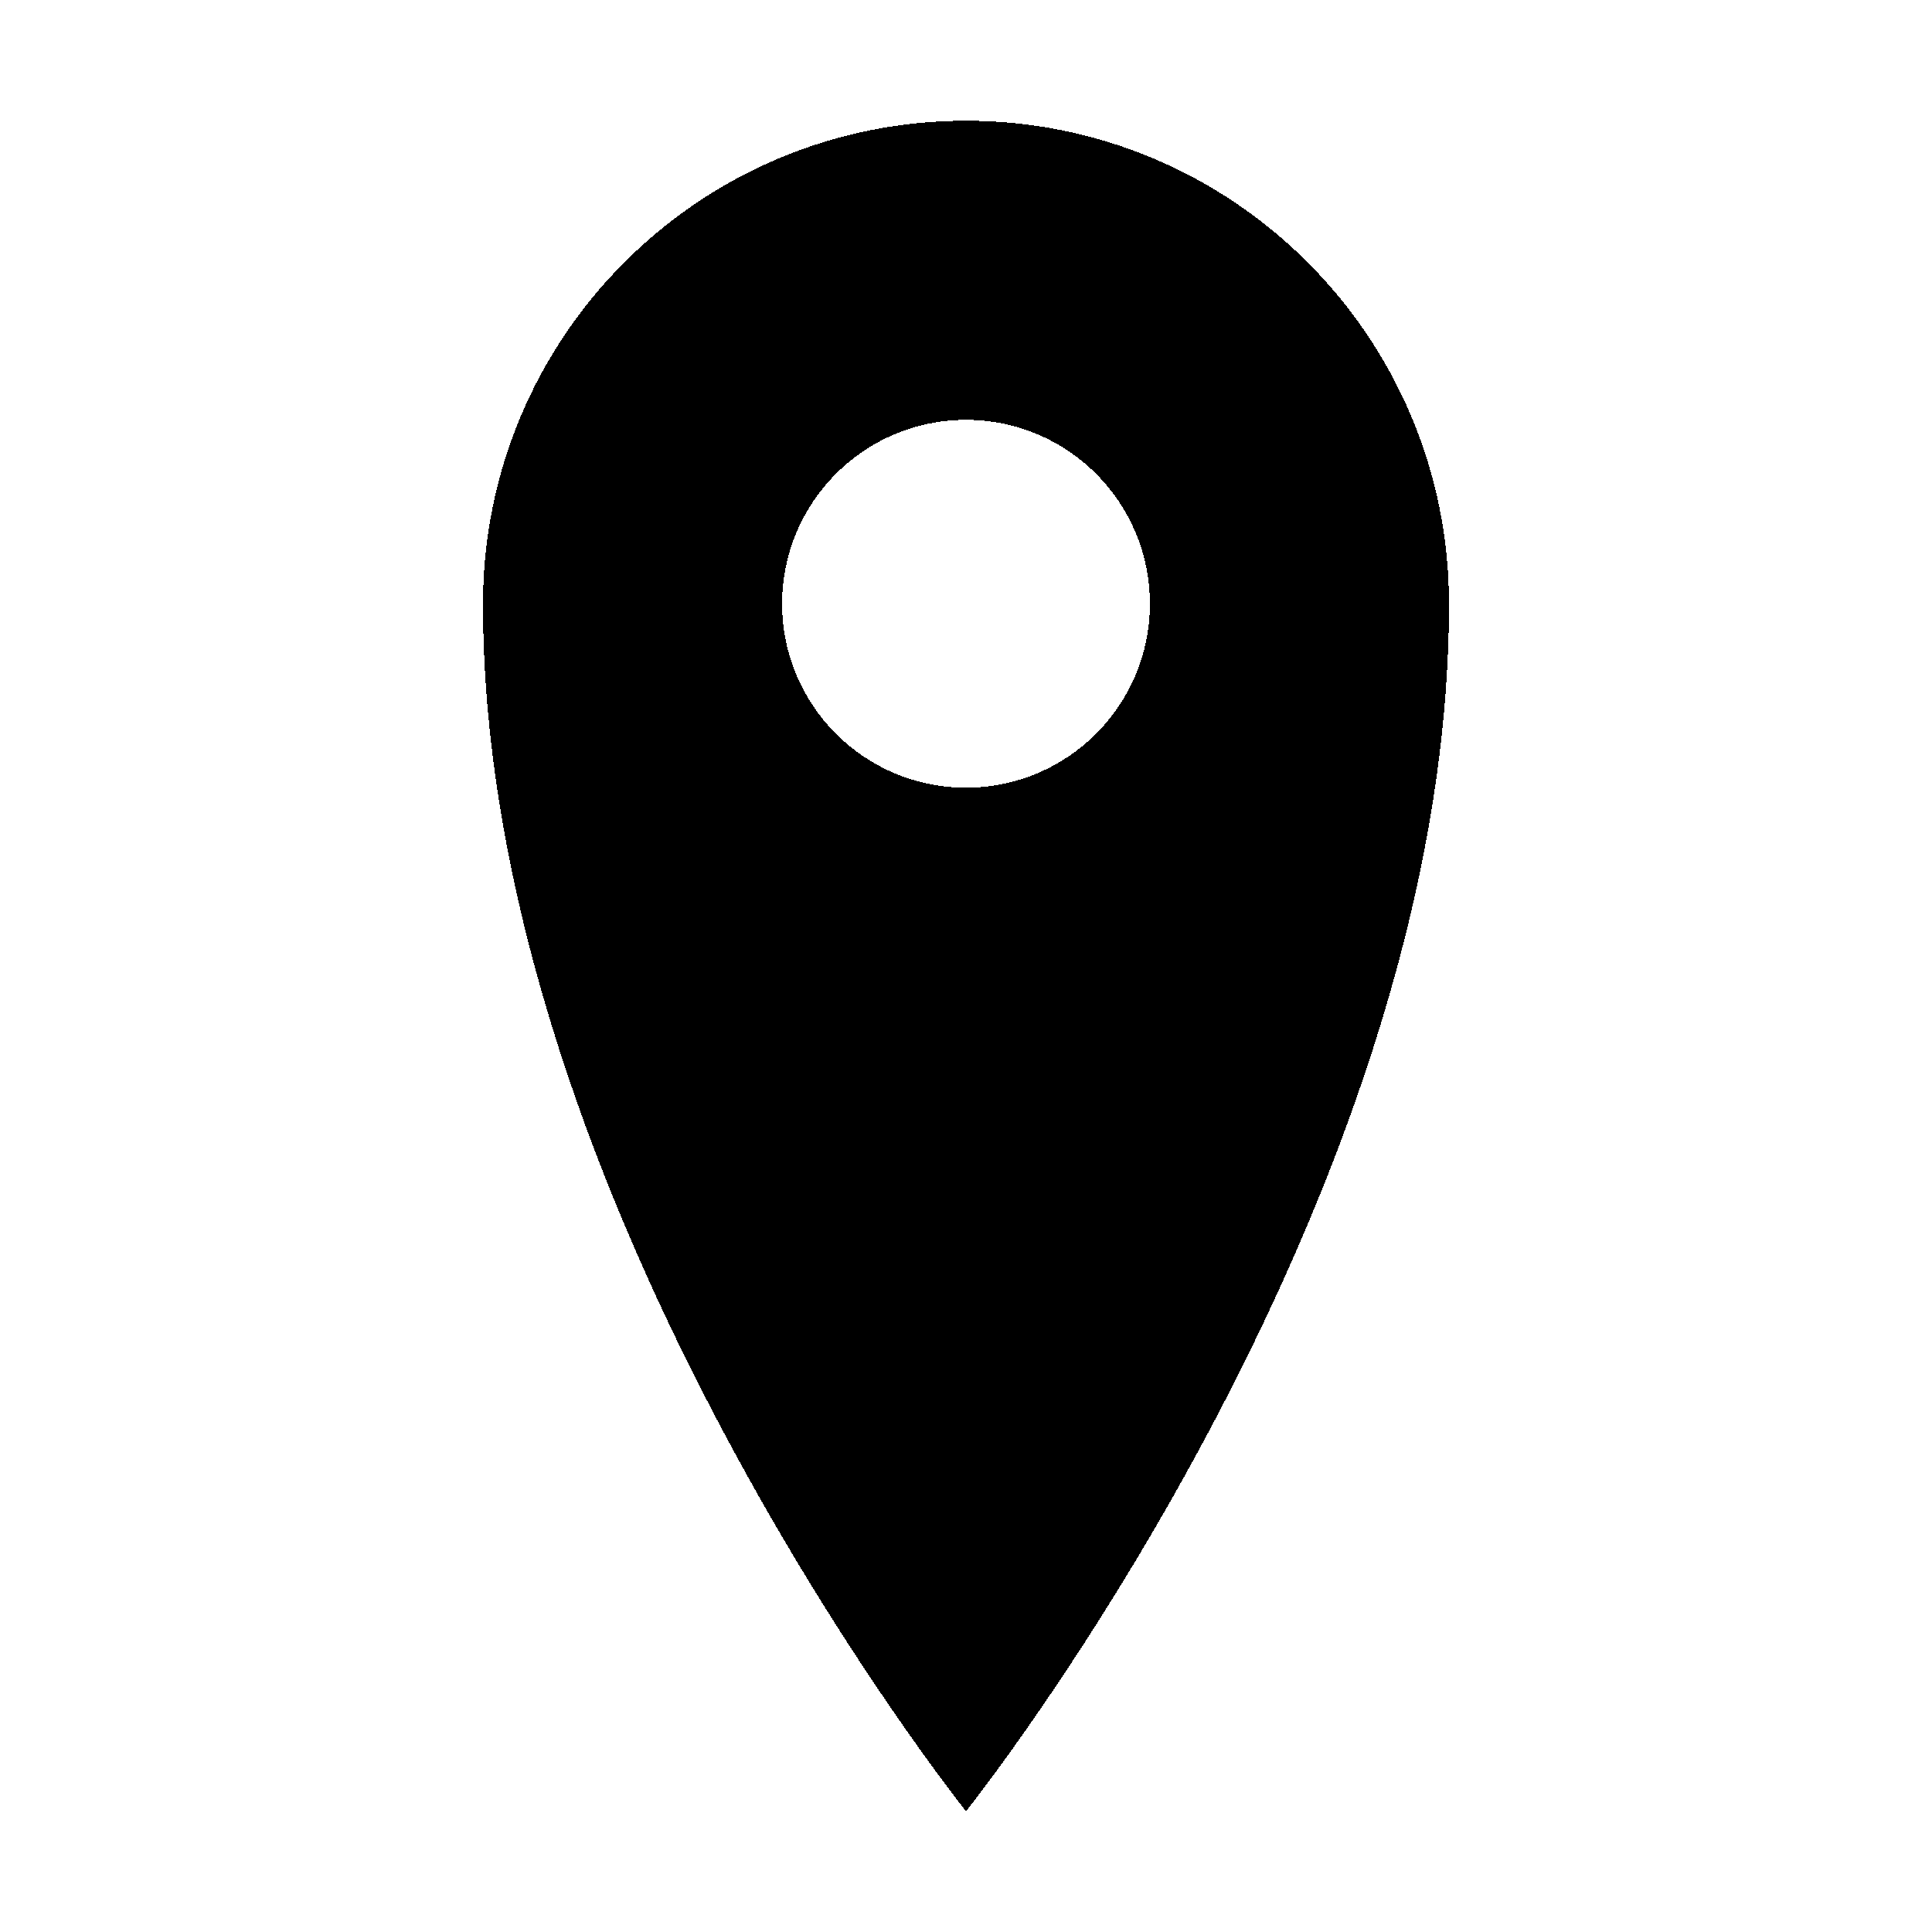
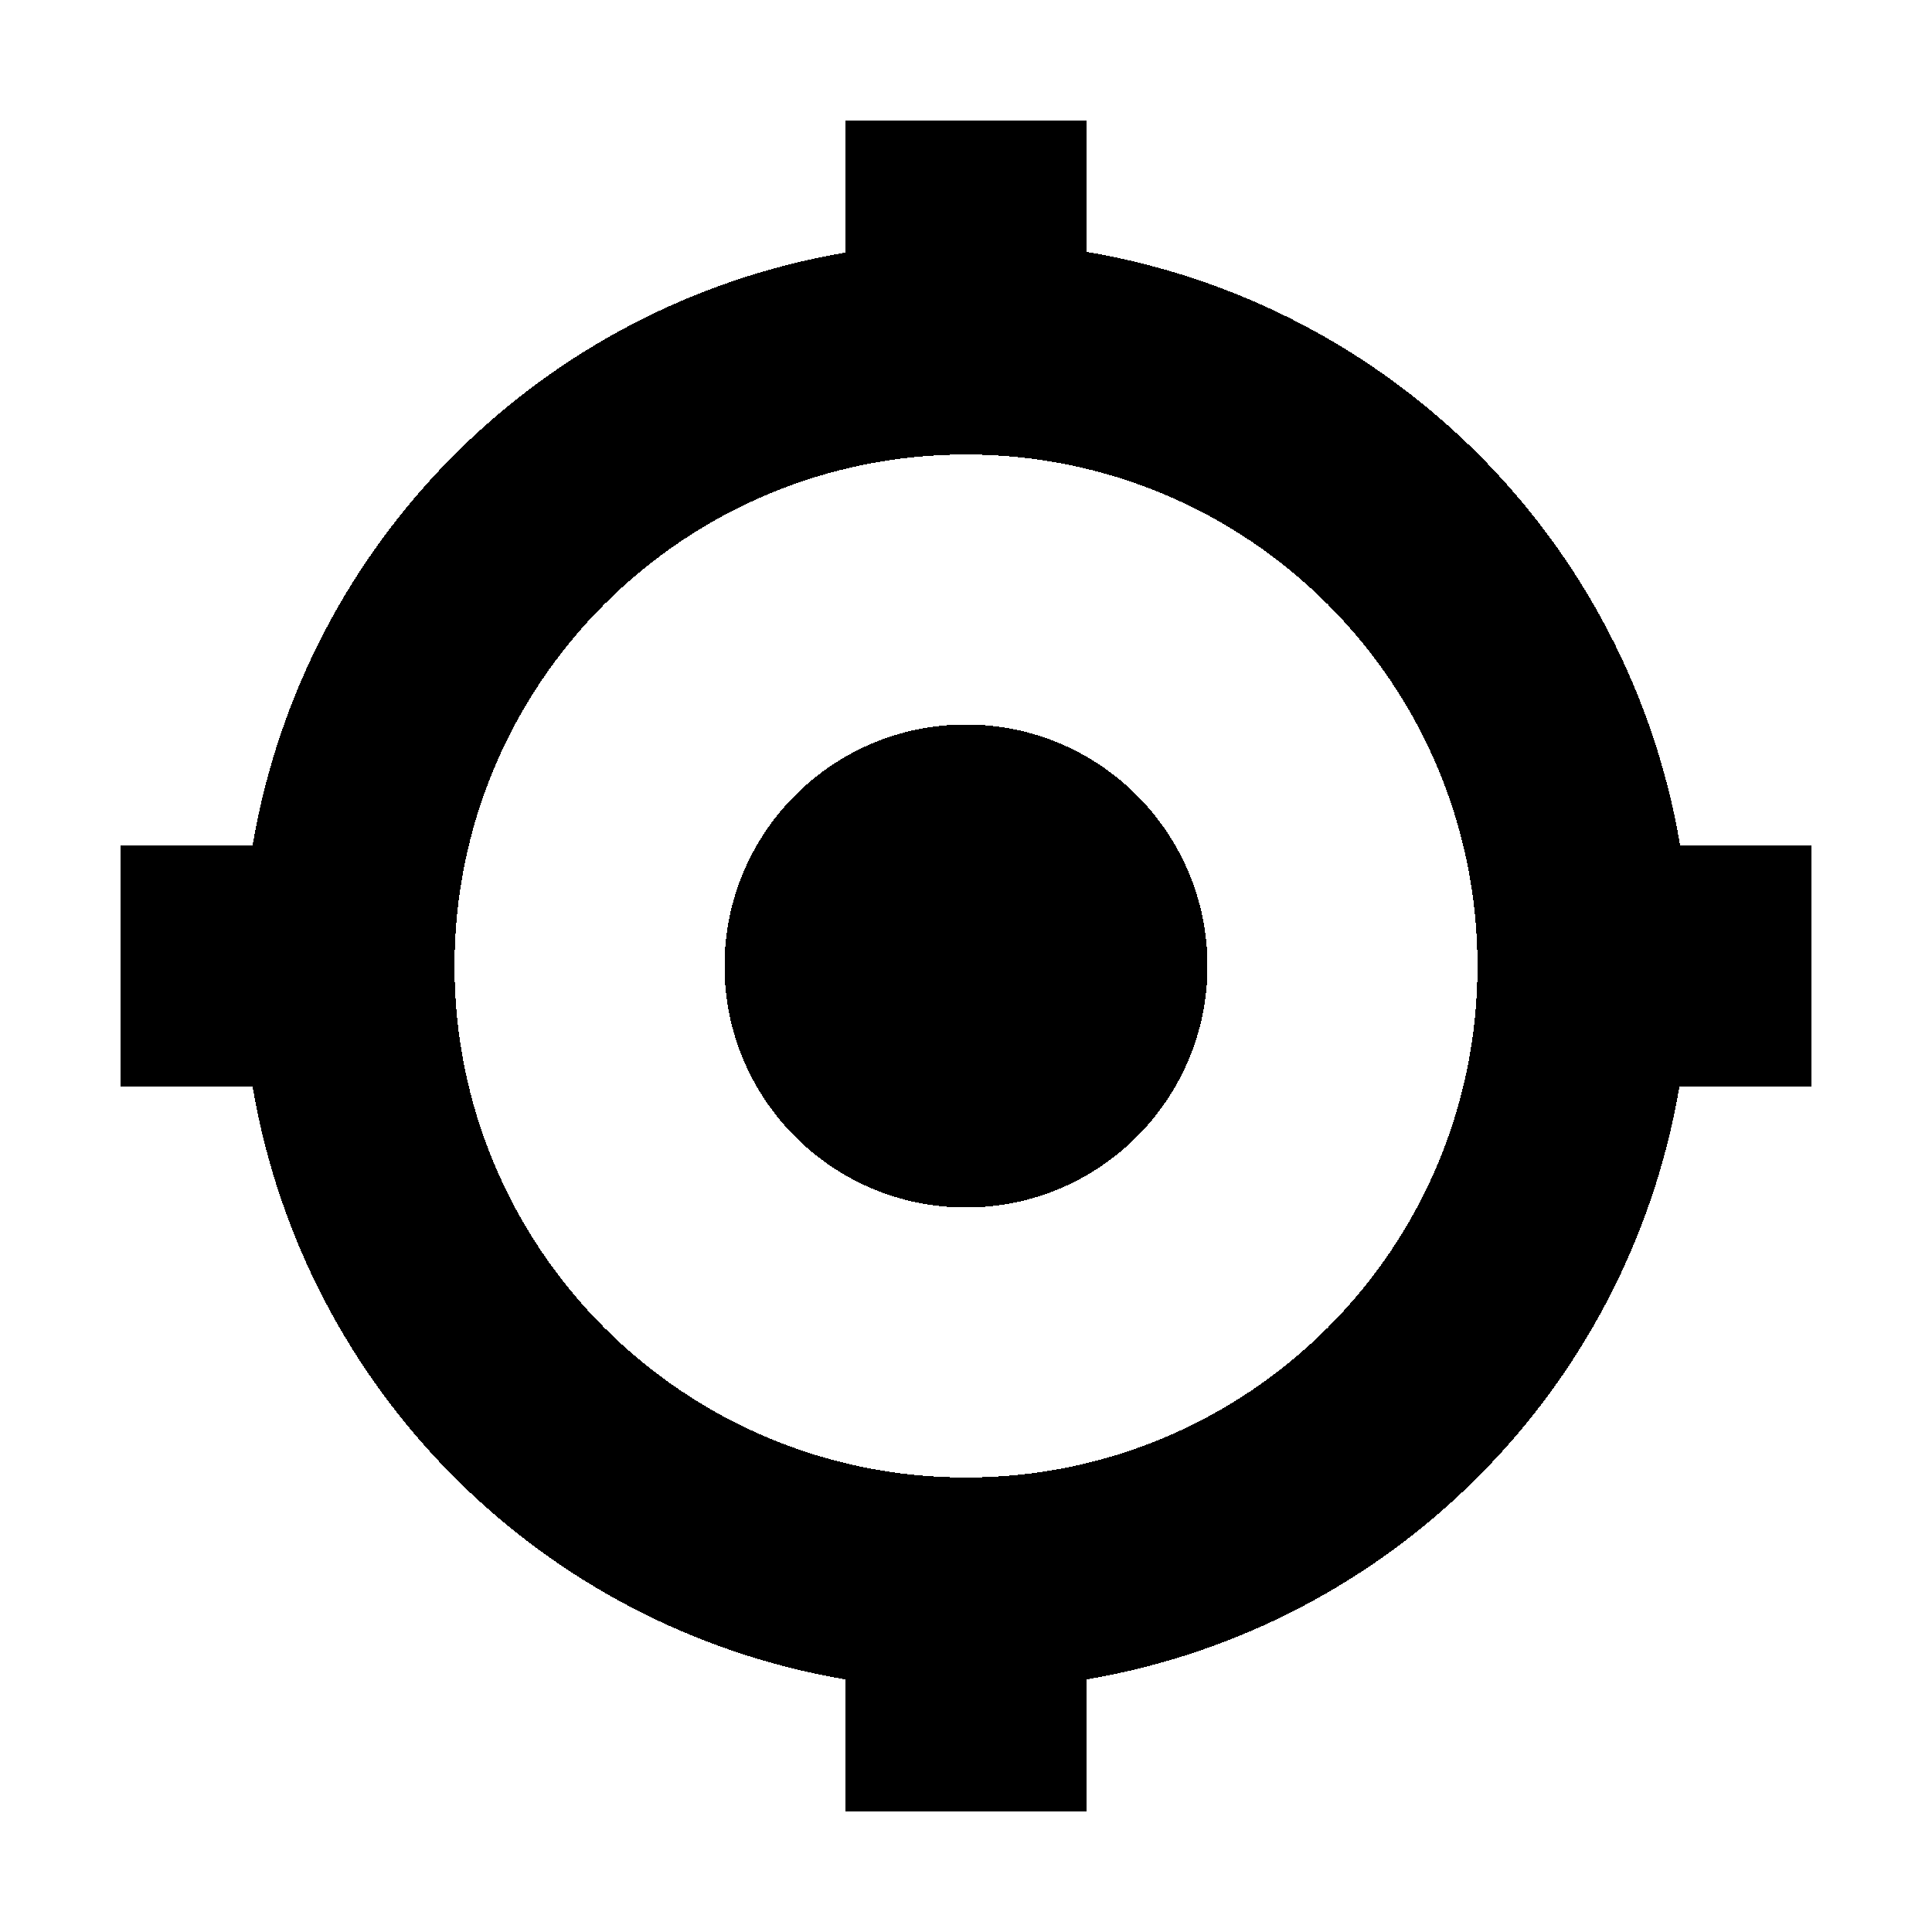
<svg xmlns="http://www.w3.org/2000/svg" xmlns:xlink="http://www.w3.org/1999/xlink" width="16" height="16" id="svg2" version="1.1" shape-rendering="crispEdges">
  <defs id="defs4">
    <linearGradient id="linearGradient5306">
      <stop style="stop-color:#ffffff;stop-opacity:0.099;" offset="0" id="stop5308" />
      <stop style="stop-color:#ffffff;stop-opacity:0;" offset="1" id="stop5310" />
    </linearGradient>
    <linearGradient id="linearGradient5290">
      <stop style="stop-color:#00ffff;stop-opacity:0.098;" offset="0" id="stop5292" />
      <stop id="stop6740" offset="0.5" style="stop-color:#00ff7f;stop-opacity:0.047;" />
      <stop style="stop-color:#00ff00;stop-opacity:0;" offset="1" id="stop5294" />
    </linearGradient>
    <linearGradient id="linearGradient5188">
      <stop style="stop-color:#64b5f6;stop-opacity:0.247;" offset="0" id="stop5198" />
      <stop style="stop-color:#64b5f6;stop-opacity:0;" offset="1" id="stop5192" />
    </linearGradient>
    <linearGradient id="linearGradient3975">
      <stop style="stop-color:#ff5555;stop-opacity:1;" offset="0" id="stop3977" />
    </linearGradient>
    <linearGradient id="linearGradient3969">
      <stop style="stop-color:#87cdde;stop-opacity:1;" offset="0" id="stop3971" />
    </linearGradient>
    <filter id="filter3945" x="0" y="6" width="1.2" style="color-interpolation-filters:sRGB">
      <feDiffuseLighting id="feDiffuseLighting3947" lighting-color="#fdfdfd" surfaceScale="121.495" diffuseConstant="28.448" />
    </filter>
    <filter id="filter3979" style="color-interpolation-filters:sRGB">
      <feFlood flood-opacity="0.2" flood-color="rgb(0,0,0)" result="flood" id="feFlood3981" />
      <feComposite in="flood" in2="SourceGraphic" operator="in" result="composite1" id="feComposite3983" />
      <feGaussianBlur stdDeviation="6" result="blur" id="feGaussianBlur3985" />
      <feOffset dx="0" dy="6" result="offset" id="feOffset3987" />
      <feComposite in="SourceGraphic" in2="offset" operator="over" result="fbSourceGraphic" id="feComposite3989" />
      <feColorMatrix result="fbSourceGraphicAlpha" in="fbSourceGraphic" values="0 0 0 -1 0 0 0 0 -1 0 0 0 0 -1 0 0 0 0 1 0" id="feColorMatrix3991" />
      <feFlood id="feFlood3993" flood-opacity="0.2" flood-color="rgb(0,0,0)" result="flood" in="fbSourceGraphic" />
      <feComposite id="feComposite3995" in2="fbSourceGraphic" in="flood" operator="in" result="composite1" />
      <feGaussianBlur id="feGaussianBlur3997" stdDeviation="6" result="blur" />
      <feOffset id="feOffset3999" dx="0" dy="6" result="offset" />
      <feComposite id="feComposite4001" in2="offset" in="fbSourceGraphic" operator="over" result="composite2" />
    </filter>
    <filter style="color-interpolation-filters:sRGB" id="filter3876">
      <feFlood flood-opacity="0.2" flood-color="rgb(0,0,0)" result="flood" id="feFlood3878" />
      <feComposite in="flood" in2="SourceGraphic" operator="in" result="composite1" id="feComposite3880" />
      <feGaussianBlur stdDeviation="6" result="blur" id="feGaussianBlur3882" />
      <feOffset dx="0" dy="6" result="offset" id="feOffset3884" />
      <feComposite in="SourceGraphic" in2="offset" operator="over" result="fbSourceGraphic" id="feComposite3886" />
      <feColorMatrix result="fbSourceGraphicAlpha" in="fbSourceGraphic" values="0 0 0 -1 0 0 0 0 -1 0 0 0 0 -1 0 0 0 0 1 0" id="feColorMatrix3888" />
      <feFlood id="feFlood3890" flood-opacity="0.397" flood-color="rgb(0,0,0)" result="flood" in="fbSourceGraphic" />
      <feComposite id="feComposite3892" in2="fbSourceGraphic" in="flood" operator="in" result="composite1" />
      <feGaussianBlur id="feGaussianBlur3894" stdDeviation="19.2" result="blur" />
      <feOffset id="feOffset3896" dx="0" dy="6" result="offset" />
      <feComposite id="feComposite3898" in2="offset" in="fbSourceGraphic" operator="over" result="fbSourceGraphic" />
      <feColorMatrix result="fbSourceGraphicAlpha" in="fbSourceGraphic" values="0 0 0 -1 0 0 0 0 -1 0 0 0 0 -1 0 0 0 0 1 0" id="feColorMatrix3900" />
      <feFlood id="feFlood3902" flood-opacity="0.8" flood-color="rgb(0,0,0)" result="flood" in="fbSourceGraphic" />
      <feComposite id="feComposite3904" in2="fbSourceGraphic" in="flood" operator="in" result="composite1" />
      <feGaussianBlur id="feGaussianBlur3906" stdDeviation="19.2" result="blur" />
      <feOffset id="feOffset3908" dx="0" dy="6" result="offset" />
      <feComposite id="feComposite3910" in2="offset" in="fbSourceGraphic" operator="over" result="fbSourceGraphic" />
      <feColorMatrix result="fbSourceGraphicAlpha" in="fbSourceGraphic" values="0 0 0 -1 0 0 0 0 -1 0 0 0 0 -1 0 0 0 0 1 0" id="feColorMatrix3912" />
      <feFlood id="feFlood3914" flood-opacity="0.8" flood-color="rgb(0,0,0)" result="flood" in="fbSourceGraphic" />
      <feComposite id="feComposite3916" in2="fbSourceGraphic" in="flood" operator="in" result="composite1" />
      <feGaussianBlur id="feGaussianBlur3918" stdDeviation="26.1" result="blur" />
      <feOffset id="feOffset3920" dx="0" dy="6" result="offset" />
      <feComposite id="feComposite3922" in2="offset" in="fbSourceGraphic" operator="over" result="fbSourceGraphic" />
      <feColorMatrix result="fbSourceGraphicAlpha" in="fbSourceGraphic" values="0 0 0 -1 0 0 0 0 -1 0 0 0 0 -1 0 0 0 0 1 0" id="feColorMatrix3924" />
      <feFlood id="feFlood3926" flood-opacity="0.8" flood-color="rgb(0,0,0)" result="flood" in="fbSourceGraphic" />
      <feComposite id="feComposite3928" in2="fbSourceGraphic" in="flood" operator="in" result="composite1" />
      <feGaussianBlur id="feGaussianBlur3930" stdDeviation="35.7" result="blur" />
      <feOffset id="feOffset3932" dx="0" dy="6" result="offset" />
      <feComposite id="feComposite3934" in2="offset" in="fbSourceGraphic" operator="over" result="fbSourceGraphic" />
      <feColorMatrix result="fbSourceGraphicAlpha" in="fbSourceGraphic" values="0 0 0 -1 0 0 0 0 -1 0 0 0 0 -1 0 0 0 0 1 0" id="feColorMatrix3936" />
      <feFlood id="feFlood3938" flood-opacity="0.8" flood-color="rgb(0,0,0)" result="flood" in="fbSourceGraphic" />
      <feComposite id="feComposite3940" in2="fbSourceGraphic" in="flood" operator="in" result="composite1" />
      <feGaussianBlur id="feGaussianBlur3942" stdDeviation="6" result="blur" />
      <feOffset id="feOffset3944" dx="0" dy="6" result="offset" />
      <feComposite id="feComposite3946" in2="offset" in="fbSourceGraphic" operator="over" result="fbSourceGraphic" />
      <feColorMatrix result="fbSourceGraphicAlpha" in="fbSourceGraphic" values="0 0 0 -1 0 0 0 0 -1 0 0 0 0 -1 0 0 0 0 1 0" id="feColorMatrix3948" />
      <feFlood id="feFlood3950" flood-opacity="0.8" flood-color="rgb(0,0,0)" result="flood" in="fbSourceGraphic" />
      <feComposite id="feComposite3952" in2="fbSourceGraphic" in="flood" operator="in" result="composite1" />
      <feGaussianBlur id="feGaussianBlur3954" stdDeviation="21.7" result="blur" />
      <feOffset id="feOffset3956" dx="0" dy="6" result="offset" />
      <feComposite id="feComposite3958" in2="offset" in="fbSourceGraphic" operator="over" result="fbSourceGraphic" />
      <feColorMatrix result="fbSourceGraphicAlpha" in="fbSourceGraphic" values="0 0 0 -1 0 0 0 0 -1 0 0 0 0 -1 0 0 0 0 1 0" id="feColorMatrix3960" />
      <feFlood id="feFlood3962" flood-opacity="0.8" flood-color="rgb(0,0,0)" result="flood" in="fbSourceGraphic" />
      <feComposite id="feComposite3964" in2="fbSourceGraphic" in="flood" operator="in" result="composite1" />
      <feGaussianBlur id="feGaussianBlur3966" stdDeviation="21.7" result="blur" />
      <feOffset id="feOffset3968" dx="0" dy="1.9" result="offset" />
      <feComposite id="feComposite3970" in2="offset" in="fbSourceGraphic" operator="over" result="fbSourceGraphic" />
      <feColorMatrix result="fbSourceGraphicAlpha" in="fbSourceGraphic" values="0 0 0 -1 0 0 0 0 -1 0 0 0 0 -1 0 0 0 0 1 0" id="feColorMatrix3972" />
      <feFlood id="feFlood3974" flood-opacity="0.8" flood-color="rgb(0,0,0)" result="flood" in="fbSourceGraphic" />
      <feComposite id="feComposite3976" in2="fbSourceGraphic" in="flood" operator="in" result="composite1" />
      <feGaussianBlur id="feGaussianBlur3978" stdDeviation="21.7" result="blur" />
      <feOffset id="feOffset3980" dx="3.6" dy="1.9" result="offset" />
      <feComposite id="feComposite3982" in2="offset" in="fbSourceGraphic" operator="over" result="fbSourceGraphic" />
      <feColorMatrix result="fbSourceGraphicAlpha" in="fbSourceGraphic" values="0 0 0 -1 0 0 0 0 -1 0 0 0 0 -1 0 0 0 0 1 0" id="feColorMatrix3984" />
      <feFlood id="feFlood3986" flood-opacity="0.8" flood-color="rgb(0,0,0)" result="flood" in="fbSourceGraphic" />
      <feComposite id="feComposite3988" in2="fbSourceGraphic" in="flood" operator="in" result="composite1" />
      <feGaussianBlur id="feGaussianBlur3990" stdDeviation="21.7" result="blur" />
      <feOffset id="feOffset3992" dx="9.6" dy="1.9" result="offset" />
      <feComposite id="feComposite3994" in2="offset" in="fbSourceGraphic" operator="over" result="fbSourceGraphic" />
      <feColorMatrix result="fbSourceGraphicAlpha" in="fbSourceGraphic" values="0 0 0 -1 0 0 0 0 -1 0 0 0 0 -1 0 0 0 0 1 0" id="feColorMatrix3996" />
      <feFlood id="feFlood3998" flood-opacity="0.8" flood-color="rgb(0,0,0)" result="flood" in="fbSourceGraphic" />
      <feComposite id="feComposite4000" in2="fbSourceGraphic" in="flood" operator="in" result="composite1" />
      <feGaussianBlur id="feGaussianBlur4002" stdDeviation="21.7" result="blur" />
      <feOffset id="feOffset4004" dx="1.2" dy="1.9" result="offset" />
      <feComposite id="feComposite4006" in2="offset" in="fbSourceGraphic" operator="over" result="fbSourceGraphic" />
      <feColorMatrix result="fbSourceGraphicAlpha" in="fbSourceGraphic" values="0 0 0 -1 0 0 0 0 -1 0 0 0 0 -1 0 0 0 0 1 0" id="feColorMatrix4008" />
      <feFlood id="feFlood4010" flood-opacity="0.8" flood-color="rgb(0,0,0)" result="flood" in="fbSourceGraphic" />
      <feComposite id="feComposite4012" in2="fbSourceGraphic" in="flood" operator="in" result="composite1" />
      <feGaussianBlur id="feGaussianBlur4014" stdDeviation="21.7" result="blur" />
      <feOffset id="feOffset4016" dx="-1.4" dy="1.9" result="offset" />
      <feComposite id="feComposite4018" in2="offset" in="fbSourceGraphic" operator="over" result="fbSourceGraphic" />
      <feColorMatrix result="fbSourceGraphicAlpha" in="fbSourceGraphic" values="0 0 0 -1 0 0 0 0 -1 0 0 0 0 -1 0 0 0 0 1 0" id="feColorMatrix4020" />
      <feFlood id="feFlood4022" flood-opacity="0.8" flood-color="rgb(0,0,0)" result="flood" in="fbSourceGraphic" />
      <feComposite id="feComposite4024" in2="fbSourceGraphic" in="flood" operator="in" result="composite1" />
      <feGaussianBlur id="feGaussianBlur4026" stdDeviation="21.7" result="blur" />
      <feOffset id="feOffset4028" dx="0.3" dy="1.9" result="offset" />
      <feComposite id="feComposite4030" in2="offset" in="fbSourceGraphic" operator="over" result="fbSourceGraphic" />
      <feColorMatrix result="fbSourceGraphicAlpha" in="fbSourceGraphic" values="0 0 0 -1 0 0 0 0 -1 0 0 0 0 -1 0 0 0 0 1 0" id="feColorMatrix4032" />
      <feFlood id="feFlood4034" flood-opacity="0.8" flood-color="rgb(0,0,0)" result="flood" in="fbSourceGraphic" />
      <feComposite id="feComposite4036" in2="fbSourceGraphic" in="flood" operator="in" result="composite1" />
      <feGaussianBlur id="feGaussianBlur4038" stdDeviation="21.7" result="blur" />
      <feOffset id="feOffset4040" dx="-8.04912e-16" dy="1.9" result="offset" />
      <feComposite id="feComposite4042" in2="offset" in="fbSourceGraphic" operator="over" result="fbSourceGraphic" />
      <feColorMatrix result="fbSourceGraphicAlpha" in="fbSourceGraphic" values="0 0 0 -1 0 0 0 0 -1 0 0 0 0 -1 0 0 0 0 1 0" id="feColorMatrix4044" />
      <feFlood id="feFlood4046" flood-opacity="0.8" flood-color="rgb(0,0,0)" result="flood" in="fbSourceGraphic" />
      <feComposite id="feComposite4048" in2="fbSourceGraphic" in="flood" operator="in" result="composite1" />
      <feGaussianBlur id="feGaussianBlur4050" stdDeviation="21.7" result="blur" />
      <feOffset id="feOffset4052" dx="-8.04912e-16" dy="3.6" result="offset" />
      <feComposite id="feComposite4054" in2="offset" in="fbSourceGraphic" operator="over" result="fbSourceGraphic" />
      <feColorMatrix result="fbSourceGraphicAlpha" in="fbSourceGraphic" values="0 0 0 -1 0 0 0 0 -1 0 0 0 0 -1 0 0 0 0 1 0" id="feColorMatrix4056" />
      <feFlood id="feFlood4058" flood-opacity="0.8" flood-color="rgb(0,0,0)" result="flood" in="fbSourceGraphic" />
      <feComposite id="feComposite4060" in2="fbSourceGraphic" in="flood" operator="in" result="composite1" />
      <feGaussianBlur id="feGaussianBlur4062" stdDeviation="6" result="blur" />
      <feOffset id="feOffset4064" dx="-8.04912e-16" dy="3.6" result="offset" />
      <feComposite id="feComposite4066" in2="offset" in="fbSourceGraphic" operator="over" result="fbSourceGraphic" />
      <feColorMatrix result="fbSourceGraphicAlpha" in="fbSourceGraphic" values="0 0 0 -1 0 0 0 0 -1 0 0 0 0 -1 0 0 0 0 1 0" id="feColorMatrix4080" />
      <feFlood id="feFlood4082" flood-opacity="0.8" flood-color="rgb(0,0,0)" result="flood" in="fbSourceGraphic" />
      <feComposite id="feComposite4084" in2="fbSourceGraphic" in="flood" operator="in" result="composite1" />
      <feGaussianBlur id="feGaussianBlur4086" stdDeviation="6" result="blur" />
      <feOffset id="feOffset4088" dx="-8.04912e-16" dy="3.6" result="offset" />
      <feComposite id="feComposite4090" in2="offset" in="fbSourceGraphic" operator="over" result="fbSourceGraphic" />
      <feColorMatrix result="fbSourceGraphicAlpha" in="fbSourceGraphic" values="0 0 0 -1 0 0 0 0 -1 0 0 0 0 -1 0 0 0 0 1 0" id="feColorMatrix4092" />
      <feFlood id="feFlood4094" flood-opacity="0.8" flood-color="rgb(0,0,0)" result="flood" in="fbSourceGraphic" />
      <feComposite id="feComposite4096" in2="fbSourceGraphic" in="flood" operator="in" result="composite1" />
      <feGaussianBlur id="feGaussianBlur4098" stdDeviation="6" result="blur" />
      <feOffset id="feOffset4100" dx="-8.04912e-16" dy="7.7" result="offset" />
      <feComposite id="feComposite4102" in2="offset" in="fbSourceGraphic" operator="over" result="fbSourceGraphic" />
      <feColorMatrix result="fbSourceGraphicAlpha" in="fbSourceGraphic" values="0 0 0 -1 0 0 0 0 -1 0 0 0 0 -1 0 0 0 0 1 0" id="feColorMatrix4104" />
      <feFlood id="feFlood4106" flood-opacity="0.8" flood-color="rgb(0,0,0)" result="flood" in="fbSourceGraphic" />
      <feComposite id="feComposite4108" in2="fbSourceGraphic" in="flood" operator="in" result="composite1" />
      <feGaussianBlur id="feGaussianBlur4110" stdDeviation="6" result="blur" />
      <feOffset id="feOffset4112" dx="-8.04912e-16" dy="11.6" result="offset" />
      <feComposite id="feComposite4114" in2="offset" in="fbSourceGraphic" operator="over" result="fbSourceGraphic" />
      <feColorMatrix result="fbSourceGraphicAlpha" in="fbSourceGraphic" values="0 0 0 -1 0 0 0 0 -1 0 0 0 0 -1 0 0 0 0 1 0" id="feColorMatrix4116" />
      <feFlood id="feFlood4118" flood-opacity="0.5" flood-color="rgb(0,0,0)" result="flood" in="fbSourceGraphic" />
      <feComposite id="feComposite4120" in2="fbSourceGraphic" in="flood" operator="in" result="composite1" />
      <feGaussianBlur id="feGaussianBlur4122" stdDeviation="6" result="blur" />
      <feOffset id="feOffset4124" dx="-8.04912e-16" dy="11.6" result="offset" />
      <feComposite id="feComposite4126" in2="offset" in="fbSourceGraphic" operator="over" result="fbSourceGraphic" />
      <feColorMatrix result="fbSourceGraphicAlpha" in="fbSourceGraphic" values="0 0 0 -1 0 0 0 0 -1 0 0 0 0 -1 0 0 0 0 1 0" id="feColorMatrix4128" />
      <feFlood id="feFlood4130" flood-opacity="0.3" flood-color="rgb(0,0,0)" result="flood" in="fbSourceGraphic" />
      <feComposite id="feComposite4132" in2="fbSourceGraphic" in="flood" operator="in" result="composite1" />
      <feGaussianBlur id="feGaussianBlur4134" stdDeviation="6" result="blur" />
      <feOffset id="feOffset4136" dx="-8.04912e-16" dy="11.6" result="offset" />
      <feComposite id="feComposite4138" in2="offset" in="fbSourceGraphic" operator="over" result="fbSourceGraphic" />
      <feColorMatrix result="fbSourceGraphicAlpha" in="fbSourceGraphic" values="0 0 0 -1 0 0 0 0 -1 0 0 0 0 -1 0 0 0 0 1 0" id="feColorMatrix4140" />
      <feFlood id="feFlood4142" flood-opacity="0.2" flood-color="rgb(0,0,0)" result="flood" in="fbSourceGraphic" />
      <feComposite id="feComposite4144" in2="fbSourceGraphic" in="flood" operator="in" result="composite1" />
      <feGaussianBlur id="feGaussianBlur4146" stdDeviation="6" result="blur" />
      <feOffset id="feOffset4148" dx="-8.04912e-16" dy="11.6" result="offset" />
      <feComposite id="feComposite4150" in2="offset" in="fbSourceGraphic" operator="over" result="fbSourceGraphic" />
      <feColorMatrix result="fbSourceGraphicAlpha" in="fbSourceGraphic" values="0 0 0 -1 0 0 0 0 -1 0 0 0 0 -1 0 0 0 0 1 0" id="feColorMatrix4152" />
      <feFlood id="feFlood4154" flood-opacity="0.2" flood-color="rgb(0,0,0)" result="flood" in="fbSourceGraphic" />
      <feComposite id="feComposite4156" in2="fbSourceGraphic" in="flood" operator="in" result="composite1" />
      <feGaussianBlur id="feGaussianBlur4158" stdDeviation="6" result="blur" />
      <feOffset id="feOffset4160" dx="-8.04912e-16" dy="11.6" result="offset" />
      <feComposite id="feComposite4162" in2="offset" in="fbSourceGraphic" operator="over" result="fbSourceGraphic" />
      <feColorMatrix result="fbSourceGraphicAlpha" in="fbSourceGraphic" values="0 0 0 -1 0 0 0 0 -1 0 0 0 0 -1 0 0 0 0 1 0" id="feColorMatrix4164" />
      <feFlood id="feFlood4166" flood-opacity="0.2" flood-color="rgb(0,0,0)" result="flood" in="fbSourceGraphic" />
      <feComposite id="feComposite4168" in2="fbSourceGraphic" in="flood" operator="in" result="composite1" />
      <feGaussianBlur id="feGaussianBlur4170" stdDeviation="6" result="blur" />
      <feOffset id="feOffset4172" dx="-8.04912e-16" dy="6" result="offset" />
      <feComposite id="feComposite4174" in2="offset" in="fbSourceGraphic" operator="over" result="composite2" />
    </filter>
    <filter id="filter4522" style="color-interpolation-filters:sRGB">
      <feGaussianBlur stdDeviation="3" id="feGaussianBlur4524" />
      <feColorMatrix result="fbSourceGraphic" values="1 0 0 0 0 0 1 0 0 0 0 0 1 0 0 0 0 0 6 -2.5 " id="feColorMatrix4526" />
    </filter>
    <filter id="filter4576" style="color-interpolation-filters:sRGB">
      <feGaussianBlur stdDeviation="3" id="feGaussianBlur4578" />
      <feColorMatrix result="fbSourceGraphic" values="1 0 0 0 0 0 1 0 0 0 0 0 1 0 0 0 0 0 6 -2.5 " id="feColorMatrix4580" />
    </filter>
    <filter id="filter4576-0" style="color-interpolation-filters:sRGB">
      <feGaussianBlur stdDeviation="3" id="feGaussianBlur4578-8" />
      <feColorMatrix result="fbSourceGraphic" values="1 0 0 0 0 0 1 0 0 0 0 0 1 0 0 0 0 0 6 -2.5 " id="feColorMatrix4580-0" />
    </filter>
    <filter id="filter4576-0-0" style="color-interpolation-filters:sRGB">
      <feGaussianBlur stdDeviation="3" id="feGaussianBlur4578-8-5" />
      <feColorMatrix result="fbSourceGraphic" values="1 0 0 0 0 0 1 0 0 0 0 0 1 0 0 0 0 0 6 -2.5 " id="feColorMatrix4580-0-2" />
    </filter>
    <filter id="filter4576-0-0-4" style="color-interpolation-filters:sRGB">
      <feGaussianBlur stdDeviation="3" id="feGaussianBlur4578-8-5-2" />
      <feColorMatrix result="fbSourceGraphic" values="1 0 0 0 0 0 1 0 0 0 0 0 1 0 0 0 0 0 6 -2.5 " id="feColorMatrix4580-0-2-7" />
    </filter>
    <radialGradient xlink:href="#linearGradient5306" id="radialGradient5296" cx="9" cy="1032.112" fx="9" fy="1032.112" r="10.125" gradientUnits="userSpaceOnUse" gradientTransform="matrix(1.944444,0,0,1.944447,-13.5625,-977.5881)" />
    <linearGradient xlink:href="#linearGradient5306" id="linearGradient5312" x1="-15.75" y1="1029.3" x2="23.625" y2="1029.3" gradientUnits="userSpaceOnUse" />
    <linearGradient id="linearGradient3783-1">
      <stop id="stop3785-2" offset="0" style="stop-color:#1e94d3;stop-opacity:1;" />
      <stop style="stop-color:#1e94d3;stop-opacity:1;" offset="1" id="stop3803-6" />
    </linearGradient>
    <linearGradient gradientUnits="userSpaceOnUse" y2="50" x2="30" y1="90" x1="-10" id="linearGradient3827-7" xlink:href="#linearGradient3783-1" />
    <linearGradient gradientUnits="userSpaceOnUse" y2="50" x2="30" y1="90" x1="-10" id="linearGradient3827" xlink:href="#linearGradient3783" />
    <linearGradient id="linearGradient3783">
      <stop id="stop3785" offset="0" style="stop-color:#1e94d3;stop-opacity:1;" />
      <stop style="stop-color:#1e94d3;stop-opacity:1;" offset="1" id="stop3803" />
    </linearGradient>
    <linearGradient id="linearGradient3821">
      <stop id="stop3823" offset="0" style="stop-color:#37aee2;stop-opacity:1;" />
      <stop id="stop3825" offset="1" style="stop-color:#1e96c8;stop-opacity:1;" />
    </linearGradient>
    <linearGradient id="linearGradient3829">
      <stop style="stop-color:#1f96d4;stop-opacity:1;" offset="0" id="stop3831" />
      <stop style="stop-color:#37aee2;stop-opacity:1;" offset="1" id="stop3833" />
    </linearGradient>
    <linearGradient id="linearGradient3877">
      <stop id="stop3879" offset="0" style="stop-color:#eff7fc;stop-opacity:1;" />
      <stop id="stop3881" offset="1" style="stop-color:#ffffff;stop-opacity:1;" />
    </linearGradient>
    <linearGradient id="linearGradient3689">
      <stop id="stop3691" offset="0" style="stop-color:#f68000;stop-opacity:1;" />
      <stop id="stop3693" offset="1" style="stop-color:#fd9800;stop-opacity:1;" />
    </linearGradient>
    <linearGradient id="linearGradient3675">
      <stop id="stop3677" offset="0" style="stop-color:#ffb900;stop-opacity:1;" />
      <stop id="stop3679" offset="1" style="stop-color:#ffd76b;stop-opacity:1;" />
    </linearGradient>
    <linearGradient y2="463.262" x2="412.23" y1="461.921" x1="-113.893" gradientUnits="userSpaceOnUse" id="linearGradient3840" xlink:href="#linearGradient3675" />
    <linearGradient id="linearGradient3634">
      <stop style="stop-color:#7a8288;stop-opacity:1;" offset="0" id="stop3636" />
      <stop id="stop3638" offset="0.076" style="stop-color:#9fa3a7;stop-opacity:1;" />
      <stop style="stop-color:#7d858b;stop-opacity:1;" offset="1" id="stop3640" />
    </linearGradient>
    <linearGradient y2="12.703" x2="151.346" y1="-0.642" x1="107.209" gradientTransform="matrix(0.2822222,0,0,0.2822222,-0.1398399,-0.01181449)" gradientUnits="userSpaceOnUse" id="linearGradient3838" xlink:href="#linearGradient3634" />
    <linearGradient id="linearGradient3712">
      <stop id="stop3714" offset="0" style="stop-color:#a1abb2;stop-opacity:1;" />
      <stop style="stop-color:#eaeced;stop-opacity:1;" offset="0.148" id="stop3720" />
      <stop id="stop3716" offset="1" style="stop-color:#c6ccd0;stop-opacity:1;" />
    </linearGradient>
    <linearGradient y2="27.389" x2="164.759" y1="12.641" x1="104.886" gradientUnits="userSpaceOnUse" id="linearGradient3836" xlink:href="#linearGradient3712" />
    <linearGradient id="linearGradient3702">
      <stop id="stop3704" offset="0" style="stop-color:#7a8288;stop-opacity:1;" />
      <stop style="stop-color:#9fa3a7;stop-opacity:1;" offset="0.529" id="stop3710" />
      <stop id="stop3706" offset="1" style="stop-color:#7d858b;stop-opacity:1;" />
    </linearGradient>
    <linearGradient y2="268.415" x2="334.031" y1="252.484" x1="18.875" gradientUnits="userSpaceOnUse" id="linearGradient3834" xlink:href="#linearGradient3702" />
    <linearGradient id="linearGradient3626">
      <stop style="stop-color:#a1abb2;stop-opacity:1;" offset="0" id="stop3628" />
      <stop id="stop3630" offset="0.083" style="stop-color:#eaeced;stop-opacity:1;" />
      <stop style="stop-color:#c6ccd0;stop-opacity:1;" offset="1" id="stop3632" />
    </linearGradient>
    <linearGradient y2="290.7" x2="278.432" y1="228.6" x1="44.104" gradientUnits="userSpaceOnUse" id="linearGradient3832" xlink:href="#linearGradient3626" />
    <linearGradient id="linearGradient3646">
      <stop id="stop3648" offset="0" style="stop-color:#f48200;stop-opacity:0;" />
      <stop style="stop-color:#f48200;stop-opacity:0.728;" offset="0.589" id="stop3654" />
      <stop id="stop3658" offset="0.816" style="stop-color:#cc5f00;stop-opacity:1;" />
      <stop id="stop3650" offset="1" style="stop-color:#a43d00;stop-opacity:1;" />
    </linearGradient>
    <linearGradient y2="55.356" x2="261.622" y1="70.105" x1="115.202" gradientUnits="userSpaceOnUse" id="linearGradient3830" xlink:href="#linearGradient3646" />
    <linearGradient id="linearGradient3668">
      <stop style="stop-color:#9b4400;stop-opacity:1;" offset="0" id="stop3670" />
      <stop style="stop-color:#e56300;stop-opacity:1;" offset="1" id="stop3672" />
    </linearGradient>
    <linearGradient y2="108.988" x2="93.522" y1="102.284" x1="64.751" gradientUnits="userSpaceOnUse" id="linearGradient3828" xlink:href="#linearGradient3668" />
    <linearGradient id="linearGradient3649">
      <stop id="stop3651" offset="0" style="stop-color:#e26400;stop-opacity:1;" />
      <stop id="stop3653" offset="1" style="stop-color:#ffb900;stop-opacity:1;" />
    </linearGradient>
    <linearGradient y2="125.316" x2="44.376" y1="100.342" x1="40.775" gradientTransform="matrix(1,0,0,1.020233,0,-1.423461)" gradientUnits="userSpaceOnUse" id="linearGradient3826" xlink:href="#linearGradient3649" />
    <linearGradient id="linearGradient3689-2">
      <stop id="stop3691-2" offset="0" style="stop-color:#f68000;stop-opacity:1;" />
      <stop id="stop3693-3" offset="1" style="stop-color:#fd9800;stop-opacity:1;" />
    </linearGradient>
    <linearGradient id="linearGradient3675-8">
      <stop id="stop3677-4" offset="0" style="stop-color:#ffb900;stop-opacity:1;" />
      <stop id="stop3679-7" offset="1" style="stop-color:#ffd76b;stop-opacity:1;" />
    </linearGradient>
    <linearGradient y2="463.262" x2="412.23" y1="461.921" x1="-113.893" gradientUnits="userSpaceOnUse" id="linearGradient3840-4" xlink:href="#linearGradient3675-8" />
    <linearGradient id="linearGradient3634-7">
      <stop style="stop-color:#7a8288;stop-opacity:1;" offset="0" id="stop3636-4" />
      <stop id="stop3638-6" offset="0.076" style="stop-color:#9fa3a7;stop-opacity:1;" />
      <stop style="stop-color:#7d858b;stop-opacity:1;" offset="1" id="stop3640-9" />
    </linearGradient>
    <linearGradient y2="12.703" x2="151.346" y1="-0.642" x1="107.209" gradientTransform="matrix(0.2822222,0,0,0.2822222,-0.1398399,-0.01181449)" gradientUnits="userSpaceOnUse" id="linearGradient3838-1" xlink:href="#linearGradient3634-7" />
    <linearGradient id="linearGradient3712-7">
      <stop id="stop3714-7" offset="0" style="stop-color:#a1abb2;stop-opacity:1;" />
      <stop style="stop-color:#eaeced;stop-opacity:1;" offset="0.148" id="stop3720-2" />
      <stop id="stop3716-3" offset="1" style="stop-color:#c6ccd0;stop-opacity:1;" />
    </linearGradient>
    <linearGradient y2="27.389" x2="164.759" y1="12.641" x1="104.886" gradientUnits="userSpaceOnUse" id="linearGradient3836-7" xlink:href="#linearGradient3712-7" />
    <linearGradient id="linearGradient3702-3">
      <stop id="stop3704-5" offset="0" style="stop-color:#7a8288;stop-opacity:1;" />
      <stop style="stop-color:#9fa3a7;stop-opacity:1;" offset="0.529" id="stop3710-4" />
      <stop id="stop3706-4" offset="1" style="stop-color:#7d858b;stop-opacity:1;" />
    </linearGradient>
    <linearGradient y2="268.415" x2="334.031" y1="252.484" x1="18.875" gradientUnits="userSpaceOnUse" id="linearGradient3834-9" xlink:href="#linearGradient3702-3" />
    <linearGradient id="linearGradient3626-6">
      <stop style="stop-color:#a1abb2;stop-opacity:1;" offset="0" id="stop3628-0" />
      <stop id="stop3630-5" offset="0.083" style="stop-color:#eaeced;stop-opacity:1;" />
      <stop style="stop-color:#c6ccd0;stop-opacity:1;" offset="1" id="stop3632-7" />
    </linearGradient>
    <linearGradient y2="290.7" x2="278.432" y1="228.6" x1="44.104" gradientUnits="userSpaceOnUse" id="linearGradient3832-3" xlink:href="#linearGradient3626-6" />
    <linearGradient id="linearGradient3646-6">
      <stop id="stop3648-6" offset="0" style="stop-color:#f48200;stop-opacity:0;" />
      <stop style="stop-color:#f48200;stop-opacity:0.728;" offset="0.589" id="stop3654-6" />
      <stop id="stop3658-4" offset="0.816" style="stop-color:#cc5f00;stop-opacity:1;" />
      <stop id="stop3650-0" offset="1" style="stop-color:#a43d00;stop-opacity:1;" />
    </linearGradient>
    <linearGradient y2="55.356" x2="261.622" y1="70.105" x1="115.202" gradientUnits="userSpaceOnUse" id="linearGradient3830-6" xlink:href="#linearGradient3646-6" />
    <linearGradient id="linearGradient3668-5">
      <stop style="stop-color:#9b4400;stop-opacity:1;" offset="0" id="stop3670-3" />
      <stop style="stop-color:#e56300;stop-opacity:1;" offset="1" id="stop3672-2" />
    </linearGradient>
    <linearGradient y2="108.988" x2="93.522" y1="102.284" x1="64.751" gradientUnits="userSpaceOnUse" id="linearGradient3828-1" xlink:href="#linearGradient3668-5" />
    <linearGradient id="linearGradient3649-3">
      <stop id="stop3651-9" offset="0" style="stop-color:#e26400;stop-opacity:1;" />
      <stop id="stop3653-7" offset="1" style="stop-color:#ffb900;stop-opacity:1;" />
    </linearGradient>
    <linearGradient y2="125.316" x2="44.376" y1="100.342" x1="40.775" gradientTransform="matrix(1,0,0,1.020233,0,-1.423461)" gradientUnits="userSpaceOnUse" id="linearGradient3826-1" xlink:href="#linearGradient3649-3" />
    <linearGradient id="linearGradient2460" y2="44.984" gradientUnits="userSpaceOnUse" x2="19.36" y1="21.031" x1="19.245">
      <stop id="stop3602" style="stop-color:#fafafa;stop-opacity:1;" offset="0" />
      <stop id="stop3604" style="stop-color:#f0f0f0;stop-opacity:1;" offset="1" />
    </linearGradient>
    <linearGradient xlink:href="#linearGradient2460" id="linearGradient3157" gradientUnits="userSpaceOnUse" gradientTransform="matrix(12.10256,0,0,12.10256,-34.46825,-46.18711)" x1="18.93" y1="6.295" x2="19.36" y2="36.644" />
    <linearGradient id="linearGradient5479-2">
      <stop id="stop5481-7" offset="0" style="stop-color:#be5300;stop-opacity:1;" />
      <stop style="stop-color:#f07300;stop-opacity:1" offset="0.763" id="stop5483-4" />
      <stop id="stop5485-2" offset="1" style="stop-color:#e67700;stop-opacity:1;" />
    </linearGradient>
    <linearGradient y2="134.644" x2="128.507" y1="101.118" x1="4.11" gradientTransform="matrix(1.235159,0,0,1.235159,262.2571,326.9873)" gradientUnits="userSpaceOnUse" id="linearGradient3900" xlink:href="#linearGradient5479-2" />
    <linearGradient id="linearGradient5479-6">
      <stop style="stop-color:#be5300;stop-opacity:1;" offset="0" id="stop5481-6" />
      <stop id="stop5483-0" offset="0.763" style="stop-color:#f07300;stop-opacity:1" />
      <stop style="stop-color:#e67700;stop-opacity:1;" offset="1" id="stop5485-5" />
    </linearGradient>
    <linearGradient xlink:href="#linearGradient5479-6" id="linearGradient5467-1" gradientUnits="userSpaceOnUse" gradientTransform="matrix(1.235159,0,0,1.235159,262.2571,326.9873)" x1="4.11" y1="101.118" x2="128.507" y2="134.644" />
    <linearGradient id="linearGradient5447">
      <stop id="stop5451" offset="0" style="stop-color:#e66e00;stop-opacity:1;" />
      <stop style="stop-color:#e67700;stop-opacity:1;" offset="1" id="stop5453" />
    </linearGradient>
    <linearGradient id="linearGradient5479">
      <stop style="stop-color:#be5300;stop-opacity:1;" offset="0" id="stop5481" />
      <stop id="stop5483" offset="0.763" style="stop-color:#f07300;stop-opacity:1" />
      <stop style="stop-color:#e67700;stop-opacity:1;" offset="1" id="stop5485" />
    </linearGradient>
    <linearGradient xlink:href="#linearGradient5479" id="linearGradient5467" gradientUnits="userSpaceOnUse" gradientTransform="matrix(1.235159,0,0,1.235159,262.2571,326.9873)" x1="4.11" y1="101.118" x2="128.507" y2="134.644" />
    <linearGradient gradientTransform="matrix(1.005865,0,0,0.994169,100,0)" gradientUnits="userSpaceOnUse" id="linearGradient3416" y2="7.017" x2="45.448" y1="92.54" x1="45.448">
      <stop offset="0" style="stop-color:#000000;stop-opacity:1" id="stop3418" />
      <stop offset="1" style="stop-color:#000000;stop-opacity:0.588" id="stop3420" />
    </linearGradient>
    <linearGradient xlink:href="#ButtonShadow-0-1-1-5" id="linearGradient5342" gradientUnits="userSpaceOnUse" gradientTransform="matrix(1.007415,0,0,1.007415,-810.4888,593.1369)" x1="1012.513" y1="484.417" x2="1006.808" y2="20.626" />
    <linearGradient gradientTransform="matrix(1.005865,0,0,0.994169,100,0)" gradientUnits="userSpaceOnUse" id="linearGradient3409" y2="7.017" x2="45.448" y1="92.54" x1="45.448">
      <stop offset="0" style="stop-color:#000000;stop-opacity:1" id="stop3411" />
      <stop offset="1" style="stop-color:#000000;stop-opacity:0.588" id="stop3413" />
    </linearGradient>
    <linearGradient gradientTransform="matrix(1.005865,0,0,0.994169,100,0)" gradientUnits="userSpaceOnUse" id="linearGradient3402" y2="7.017" x2="45.448" y1="92.54" x1="45.448">
      <stop offset="0" style="stop-color:#000000;stop-opacity:1" id="stop3404" />
      <stop offset="1" style="stop-color:#000000;stop-opacity:0.588" id="stop3406" />
    </linearGradient>
    <linearGradient gradientTransform="matrix(1.005865,0,0,0.994169,100,0)" gradientUnits="userSpaceOnUse" id="linearGradient3395" y2="7.017" x2="45.448" y1="92.54" x1="45.448">
      <stop offset="0" style="stop-color:#000000;stop-opacity:1" id="stop3397" />
      <stop offset="1" style="stop-color:#000000;stop-opacity:0.588" id="stop3399" />
    </linearGradient>
    <linearGradient gradientTransform="matrix(1.005865,0,0,0.994169,100,0)" gradientUnits="userSpaceOnUse" id="ButtonShadow-0-1-1-5" y2="7.017" x2="45.448" y1="92.54" x1="45.448">
      <stop offset="0" style="stop-color:#000000;stop-opacity:1" id="stop3750-8-9-3-6" />
      <stop offset="1" style="stop-color:#000000;stop-opacity:0.588" id="stop3752-5-6-4-2" />
    </linearGradient>
    <linearGradient id="linearGradient4046">
      <stop offset="0" style="stop-color:#000000;stop-opacity:1;" id="stop4048" />
      <stop offset="1" style="stop-color:#ffffff;stop-opacity:0.2" id="stop4050" />
    </linearGradient>
    <linearGradient id="linearGradient3737">
      <stop offset="0" style="stop-color:#ffffff;stop-opacity:1" id="stop3739" />
      <stop offset="1" style="stop-color:#ffffff;stop-opacity:0" id="stop3741" />
    </linearGradient>
    <linearGradient id="linearGradient4487">
      <stop offset="0" style="stop-color:#000000;stop-opacity:1" id="stop4489" />
      <stop offset="1" style="stop-color:#000000;stop-opacity:0" id="stop4491" />
    </linearGradient>
    <linearGradient y2="251.661" x2="1011.953" y1="476.26" x1="1016.104" gradientTransform="translate(-146.2203,369.0885)" gradientUnits="userSpaceOnUse" id="linearGradient4082" xlink:href="#linearGradient4487" />
    <linearGradient xlink:href="#SVGID_2_" id="linearGradient3803" x1="259.994" y1="44" x2="259.994" y2="464" gradientUnits="userSpaceOnUse" />
    <linearGradient y2="217.459" x2="200.051" y1="185.074" x1="200.051" gradientTransform="matrix(9.257474,0,0,9.257474,-1595.928,-1607.211)" gradientUnits="userSpaceOnUse" id="linearGradient3017" xlink:href="#SVGID_2_" />
    <linearGradient xlink:href="#SVGID_2_" id="linearGradient3021" gradientUnits="userSpaceOnUse" gradientTransform="matrix(13.57763,0,0,13.57763,-2026.162,-2566.71)" x1="200.051" y1="185.074" x2="200.051" y2="217.459" />
    <linearGradient y2="217.459" x2="200.051" y1="185.074" x1="200.051" gradientUnits="userSpaceOnUse" id="SVGID_2_">
      <stop id="stop13" style="stop-color:#61B74A" offset="0" />
      <stop id="stop15" style="stop-color:#449934" offset="1" />
    </linearGradient>
    <radialGradient gradientUnits="userSpaceOnUse" gradientTransform="matrix(1,0,0,1.049991,0,-19.27059)" r="191.619" fy="385.484" fx="558.354" cy="385.484" cx="558.354" id="radialGradient3867" xlink:href="#XMLID_74_-8-1" />
    <linearGradient y2="48.085" x2="78.466" y1="56.301" x1="64.478" gradientUnits="userSpaceOnUse" id="XMLID_74_-8-1">
      <stop id="stop155-3-8" style="stop-color:#ffffff;stop-opacity:1;" offset="0" />
      <stop id="stop157-94-6" style="stop-color:#e6e6e6;stop-opacity:1;" offset="1" />
    </linearGradient>
  </defs>
  <g id="layer2" transform="translate(1.000843,1.0005)">
-     <path id="path1190" style="fill:#000000;stroke-width:2;stroke-linecap:square;paint-order:markers stroke fill" d="M 8 1 C 5.791 1 4 2.791 4 5 C 4 10 8 15 8 15 C 8 15 12 10 12 5 C 12 2.791 10.209 1 8 1 z M 7.994 3.477 A 1.523 1.523 0 0 1 8 3.477 A 1.523 1.523 0 0 1 9.523 5 A 1.523 1.523 0 0 1 8 6.523 A 1.523 1.523 0 0 1 6.477 5 A 1.523 1.523 0 0 1 7.994 3.477 z " transform="translate(-1.000843,-1.0005)" />
+     <path id="rect8865" style="opacity:1;fill:#000000;stroke:none;stroke-width:2;paint-order:markers stroke fill" d="M 7,1 V 2.092 A 6,6 0 0 0 2.092,7 H 1 V 9 H 2.092 A 6,6 0 0 0 7,13.908 V 15 H 9 V 13.908 A 6,6 0 0 0 13.908,9 H 15 V 7 H 13.914 A 6,6 0 0 0 9,2.086 V 1 Z M 8,3.764 A 4.236,4.236 0 0 1 12.236,8 4.236,4.236 0 0 1 8,12.236 4.236,4.236 0 0 1 3.764,8 4.236,4.236 0 0 1 8,3.764 Z M 8,6 A 2,2 0 0 0 6,8 2,2 0 0 0 8,10 2,2 0 0 0 10,8 2,2 0 0 0 8,6 Z" transform="translate(-1.000843,-1.0005)" />
  </g>
</svg>
